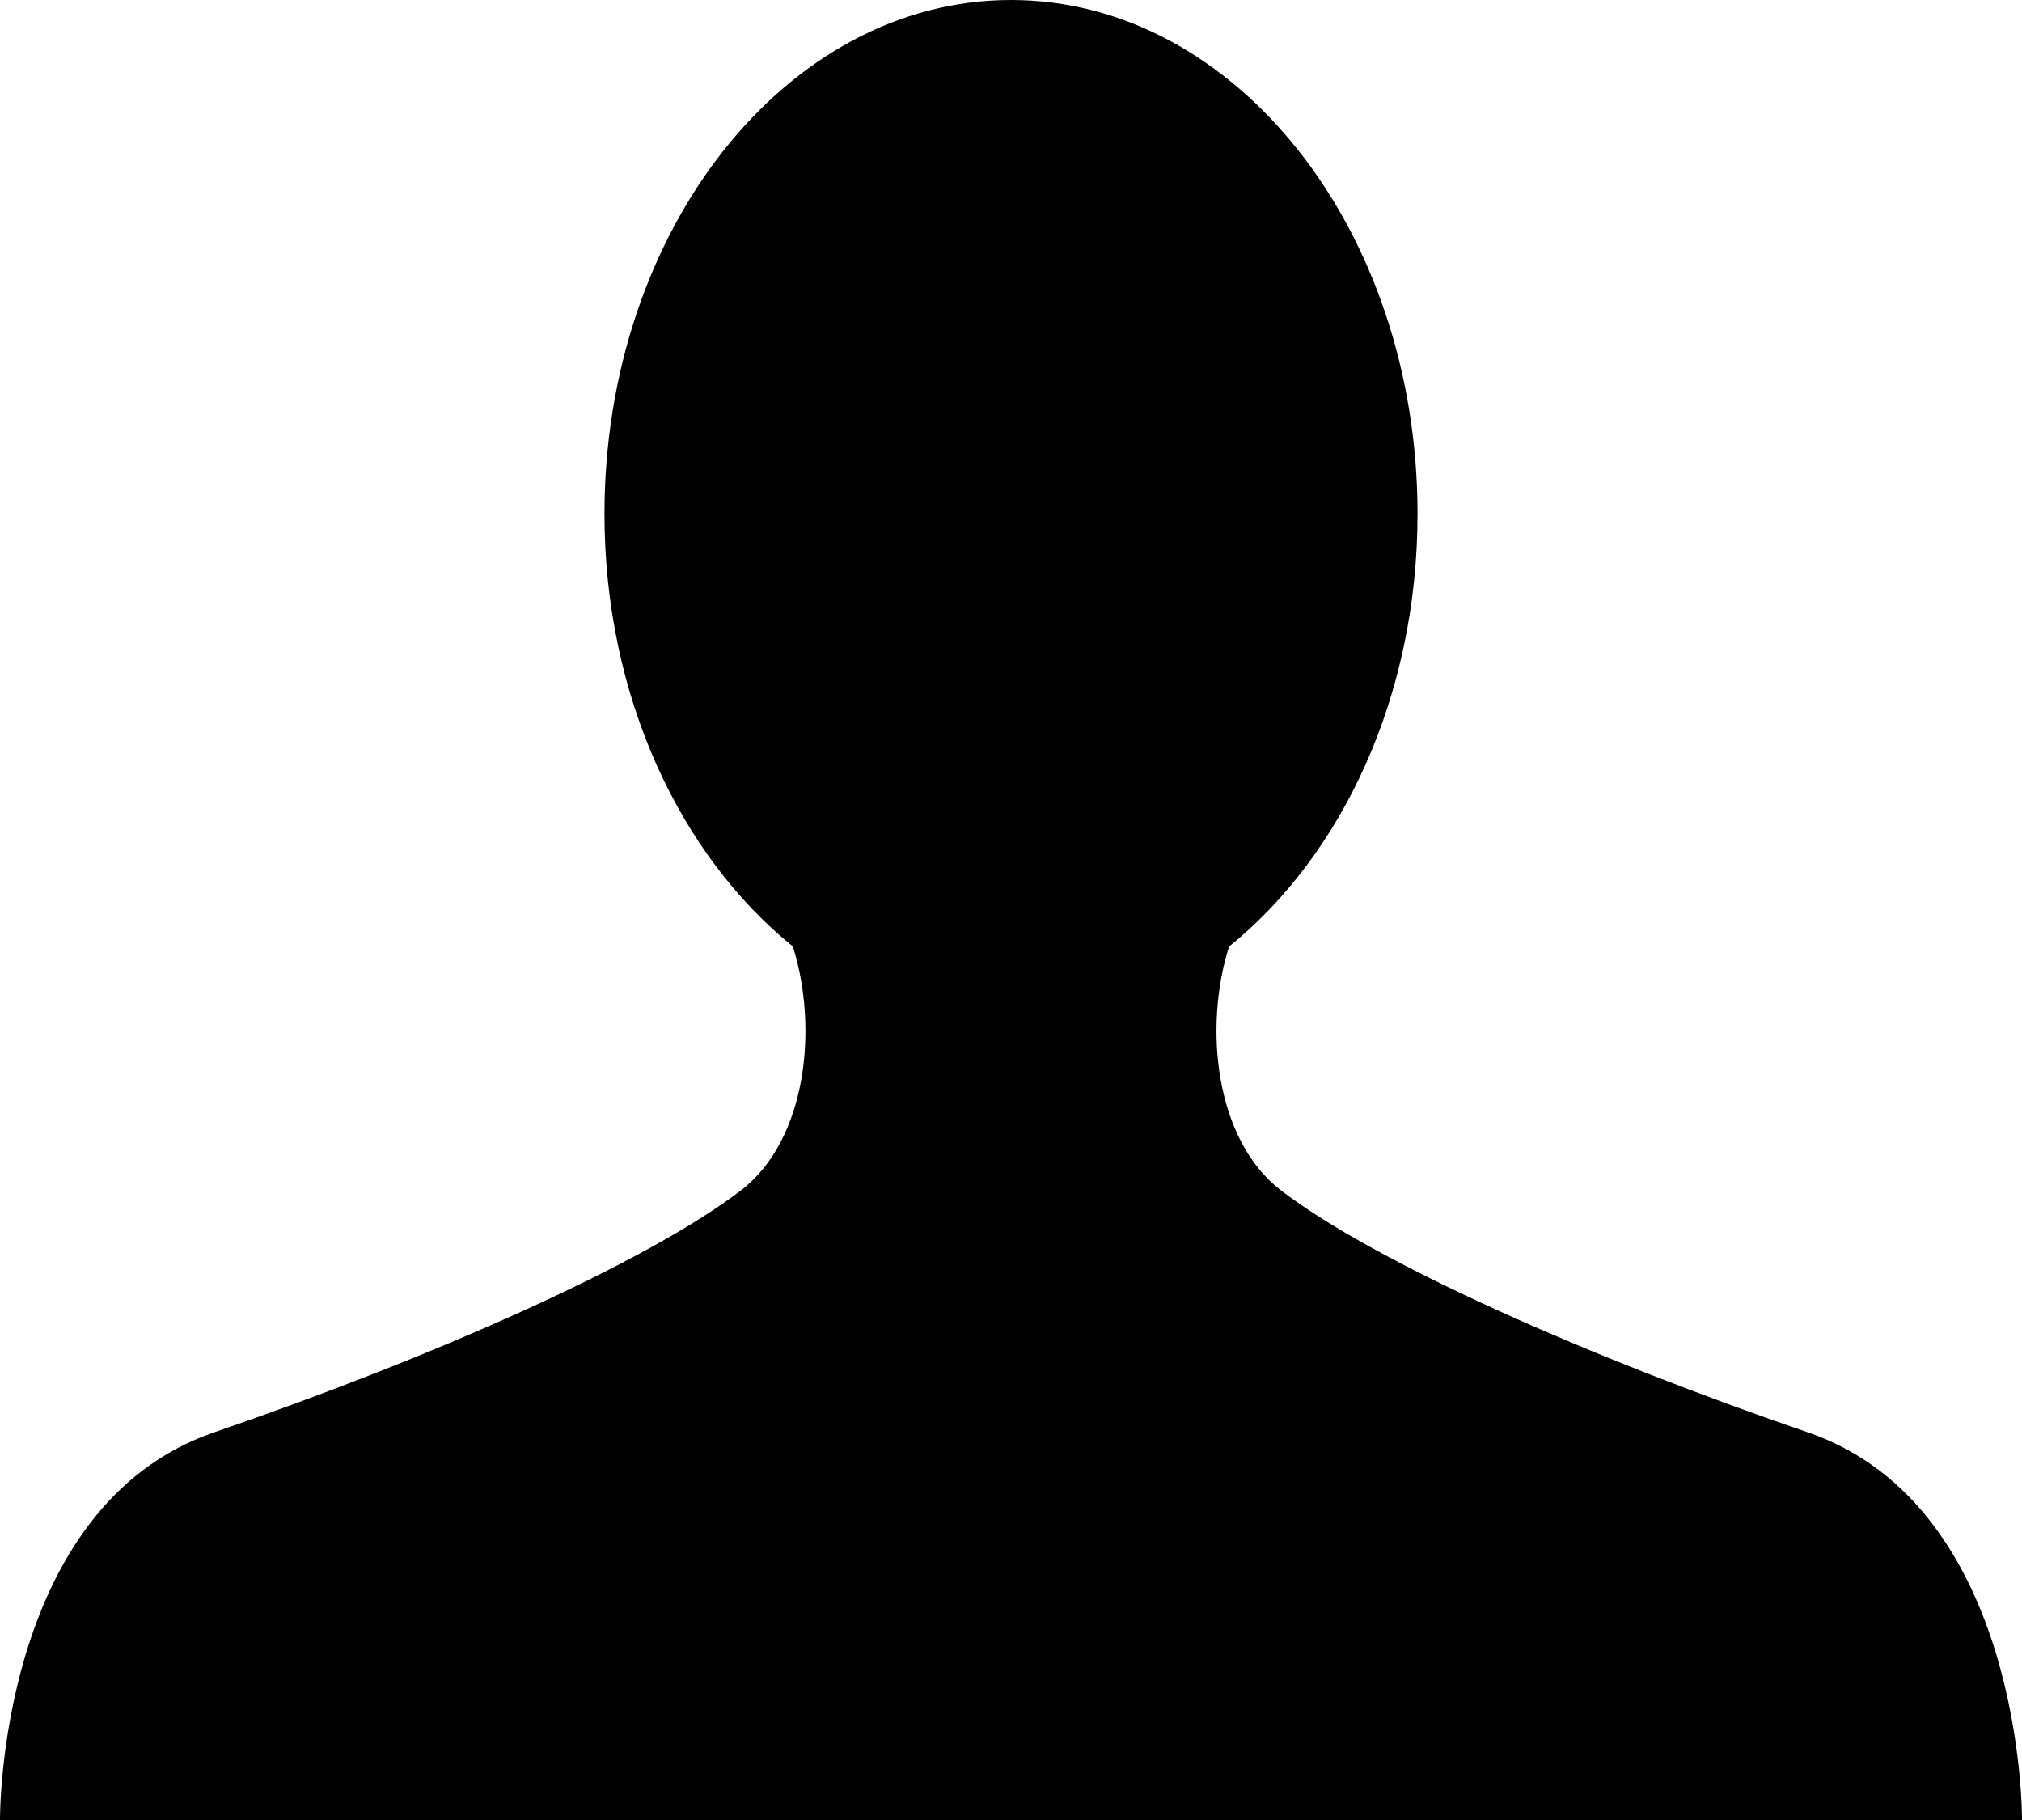
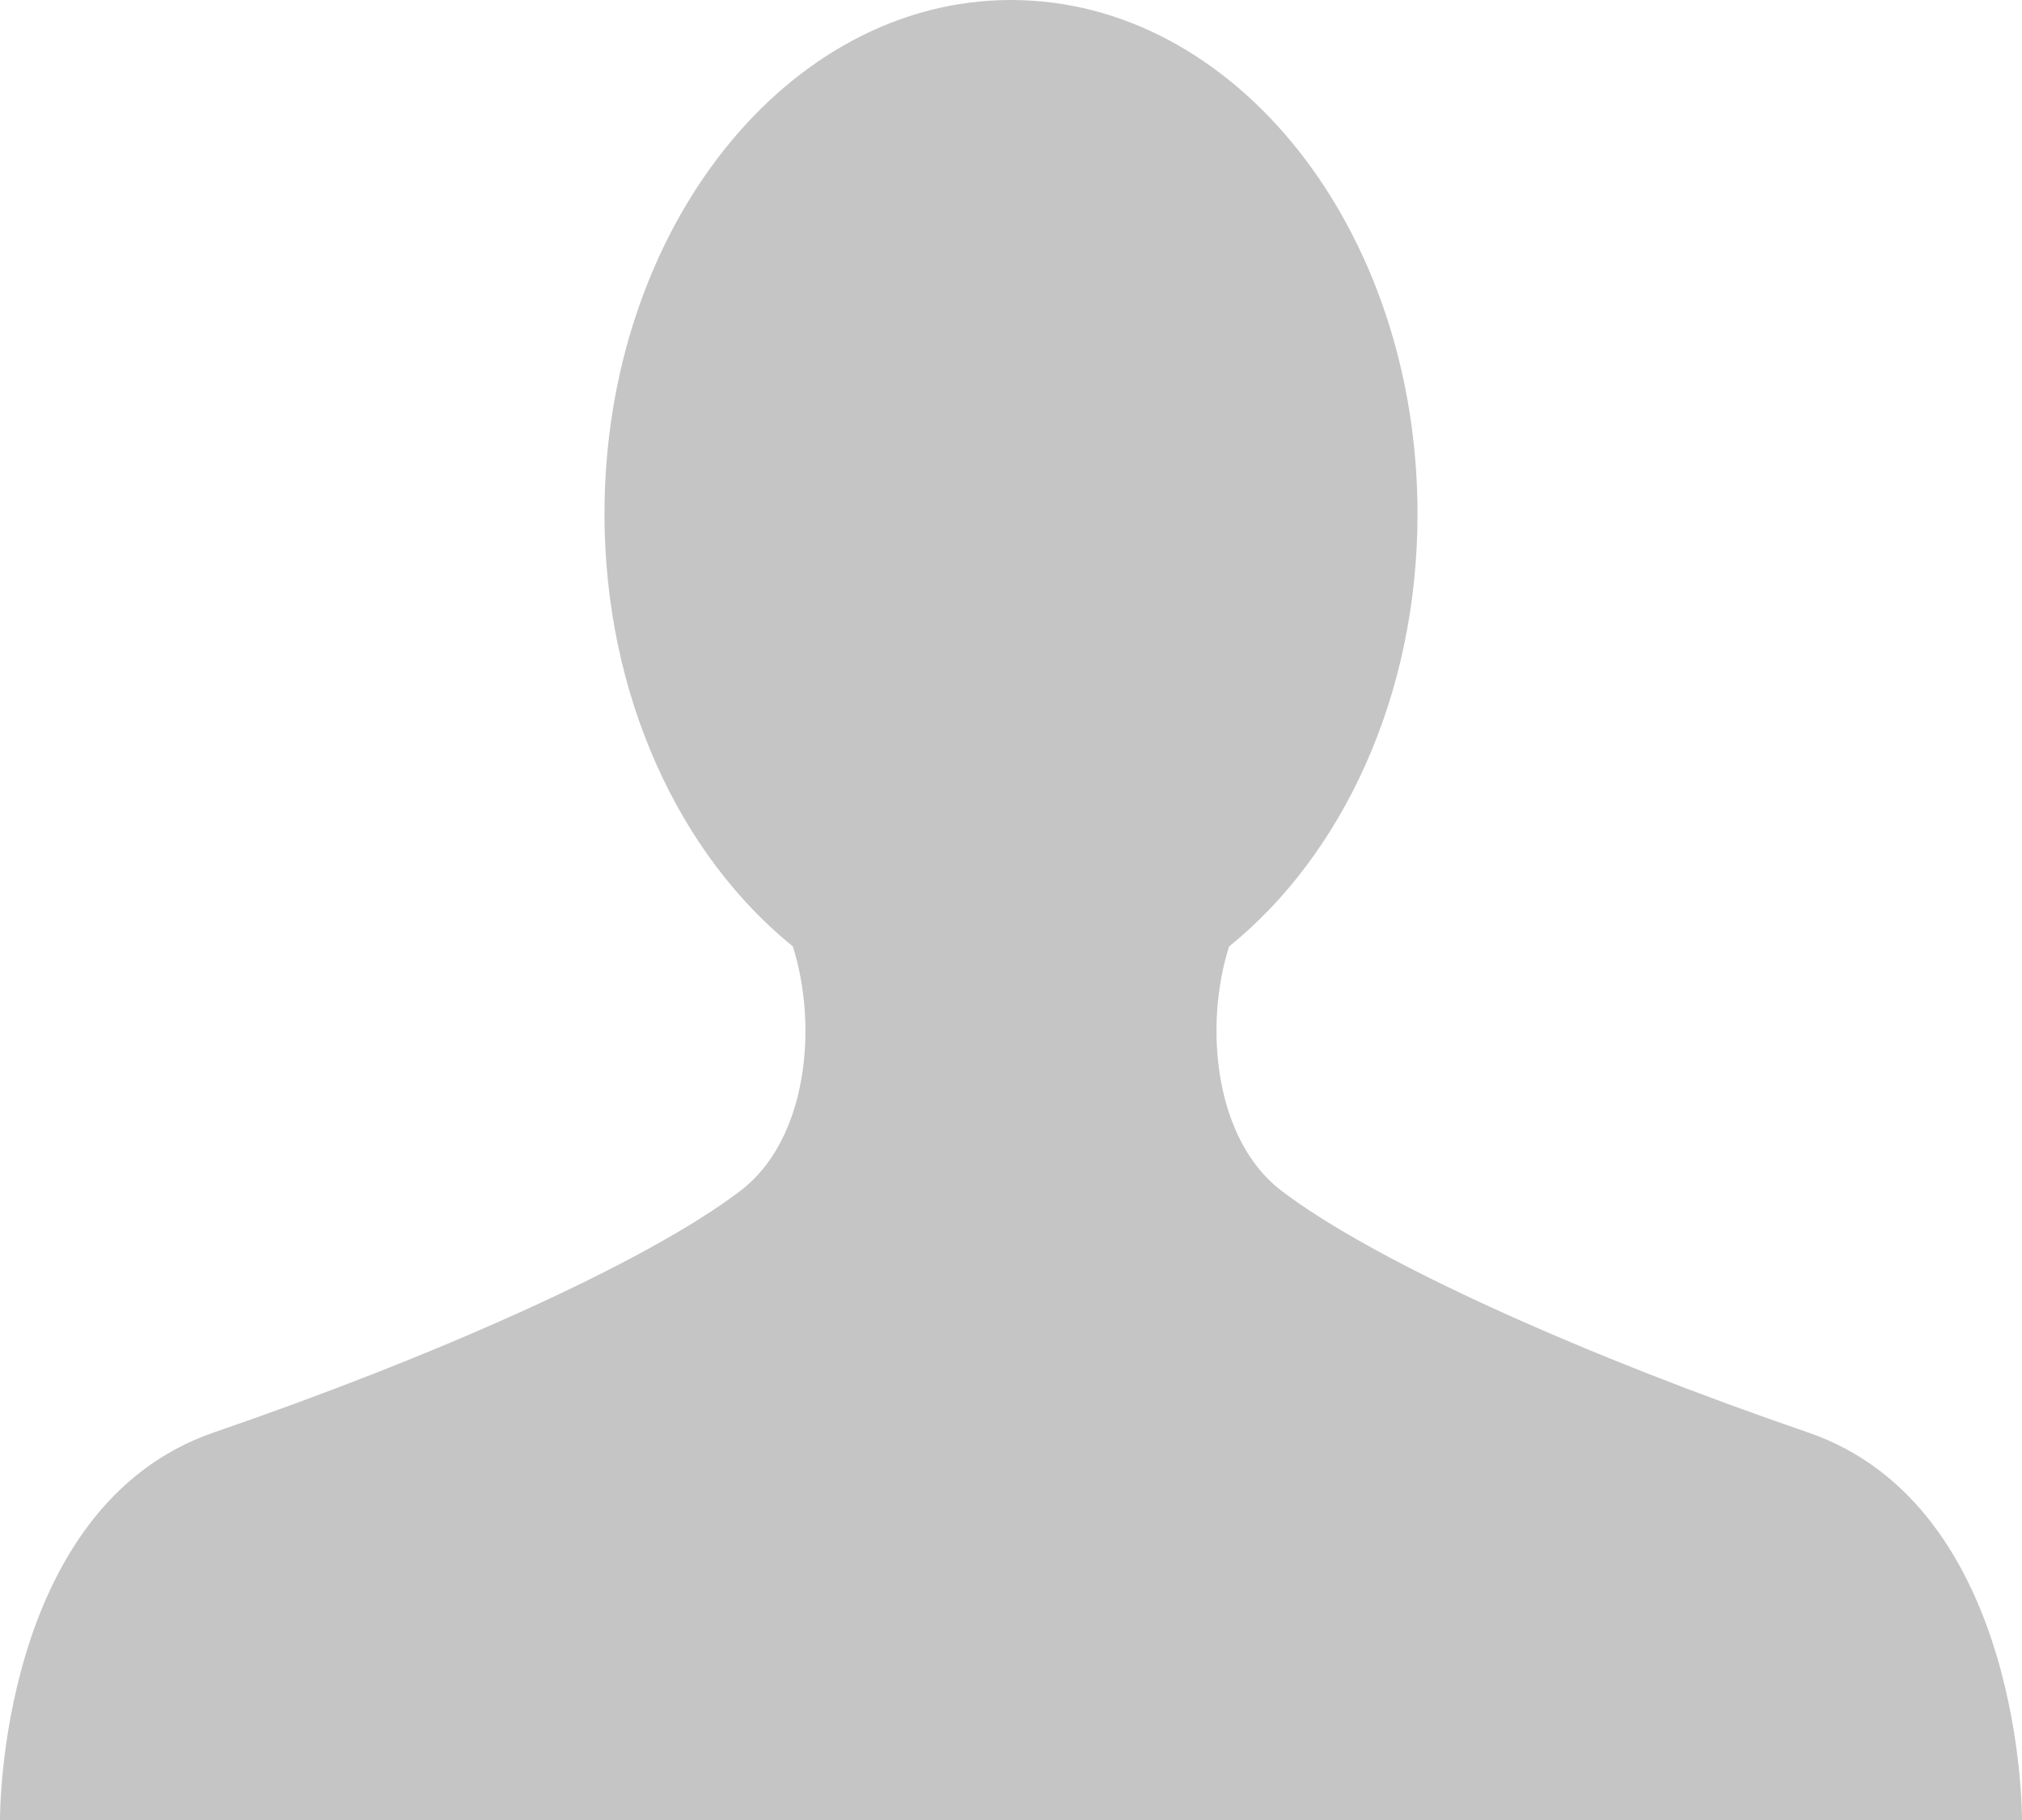
<svg xmlns="http://www.w3.org/2000/svg" width="20" height="18" viewBox="0 0 20 18">
-   <path d="M17.881 14.166c-2.144-.735-4.256-1.666-5.207-2.39-.657-.501-.77-1.618-.517-2.415 1.118-.903 1.864-2.477 1.864-4.278C14.021 2.276 12.221 0 10 0S5.979 2.276 5.979 5.083c0 1.801.746 3.374 1.863 4.277.253.798.141 1.915-.517 2.416-.95.724-3.063 1.654-5.207 2.39S0 18 0 18h20s.025-3.099-2.119-3.834z" />
+   <path fill="#c5c5c5" d="M17.881 14.166c-2.144-.735-4.256-1.666-5.207-2.39-.657-.501-.77-1.618-.517-2.415 1.118-.903 1.864-2.477 1.864-4.278C14.021 2.276 12.221 0 10 0S5.979 2.276 5.979 5.083c0 1.801.746 3.374 1.863 4.277.253.798.141 1.915-.517 2.416-.95.724-3.063 1.654-5.207 2.39S0 18 0 18h20s.025-3.099-2.119-3.834z" />
</svg>
